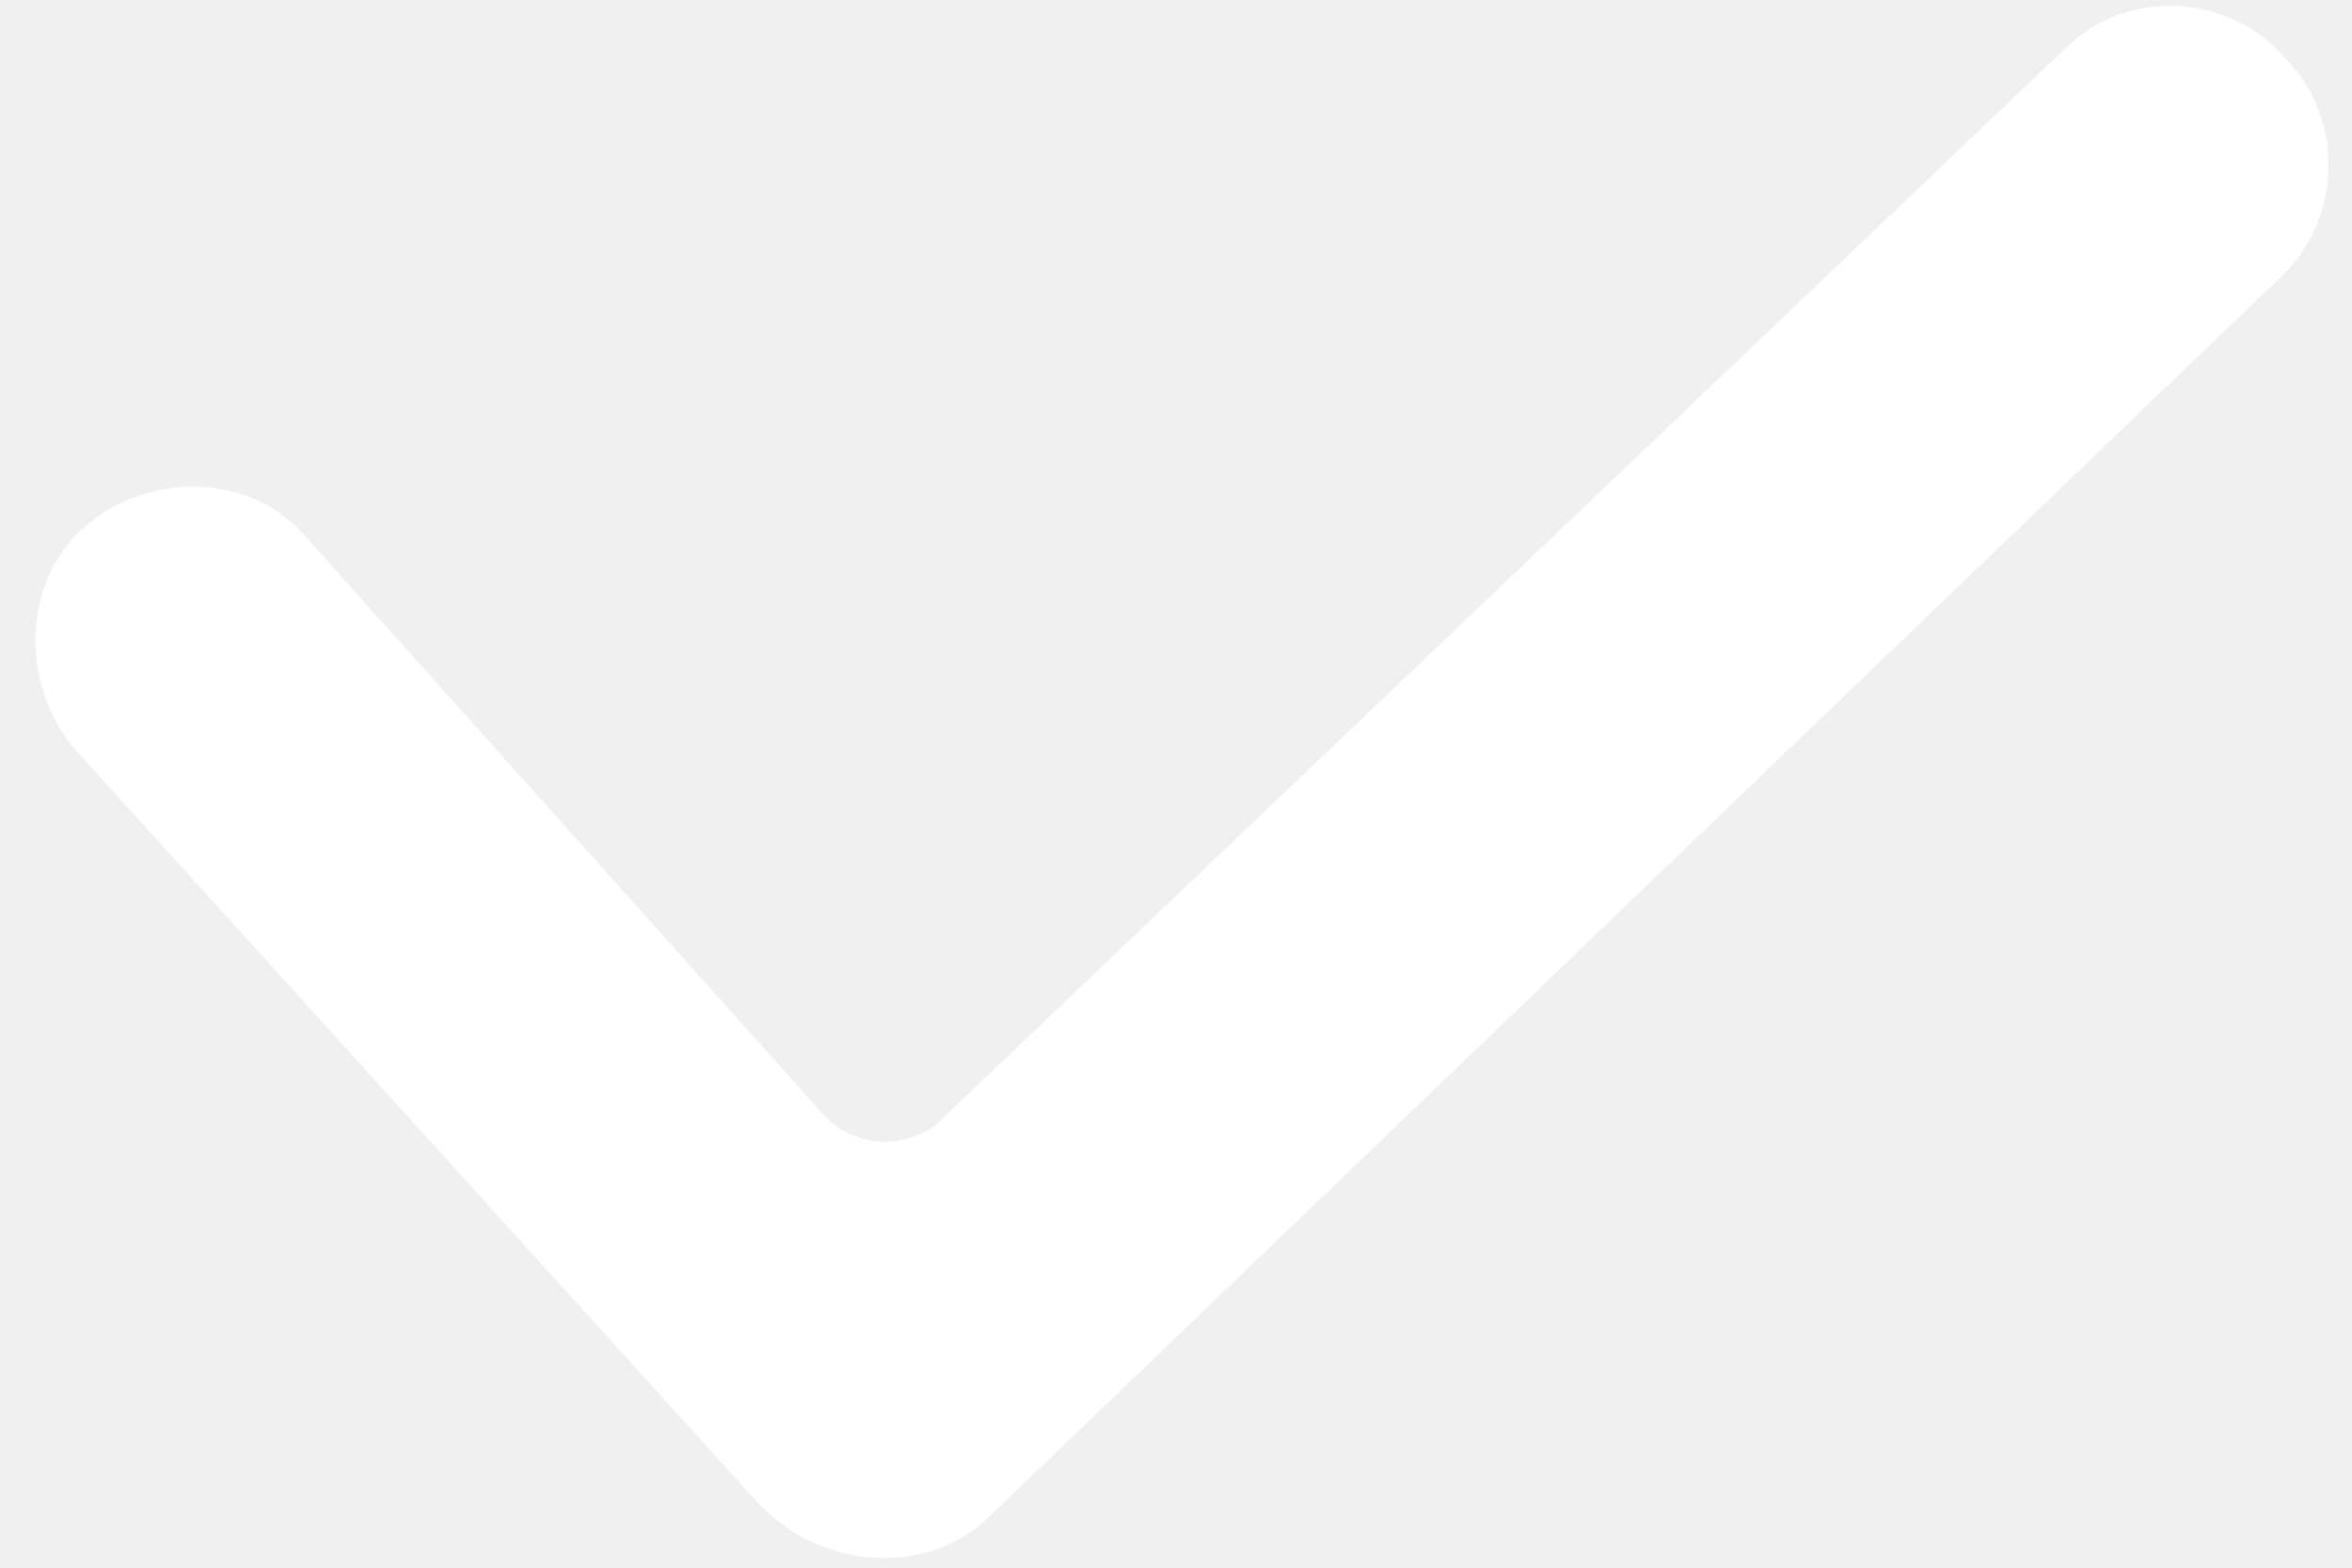
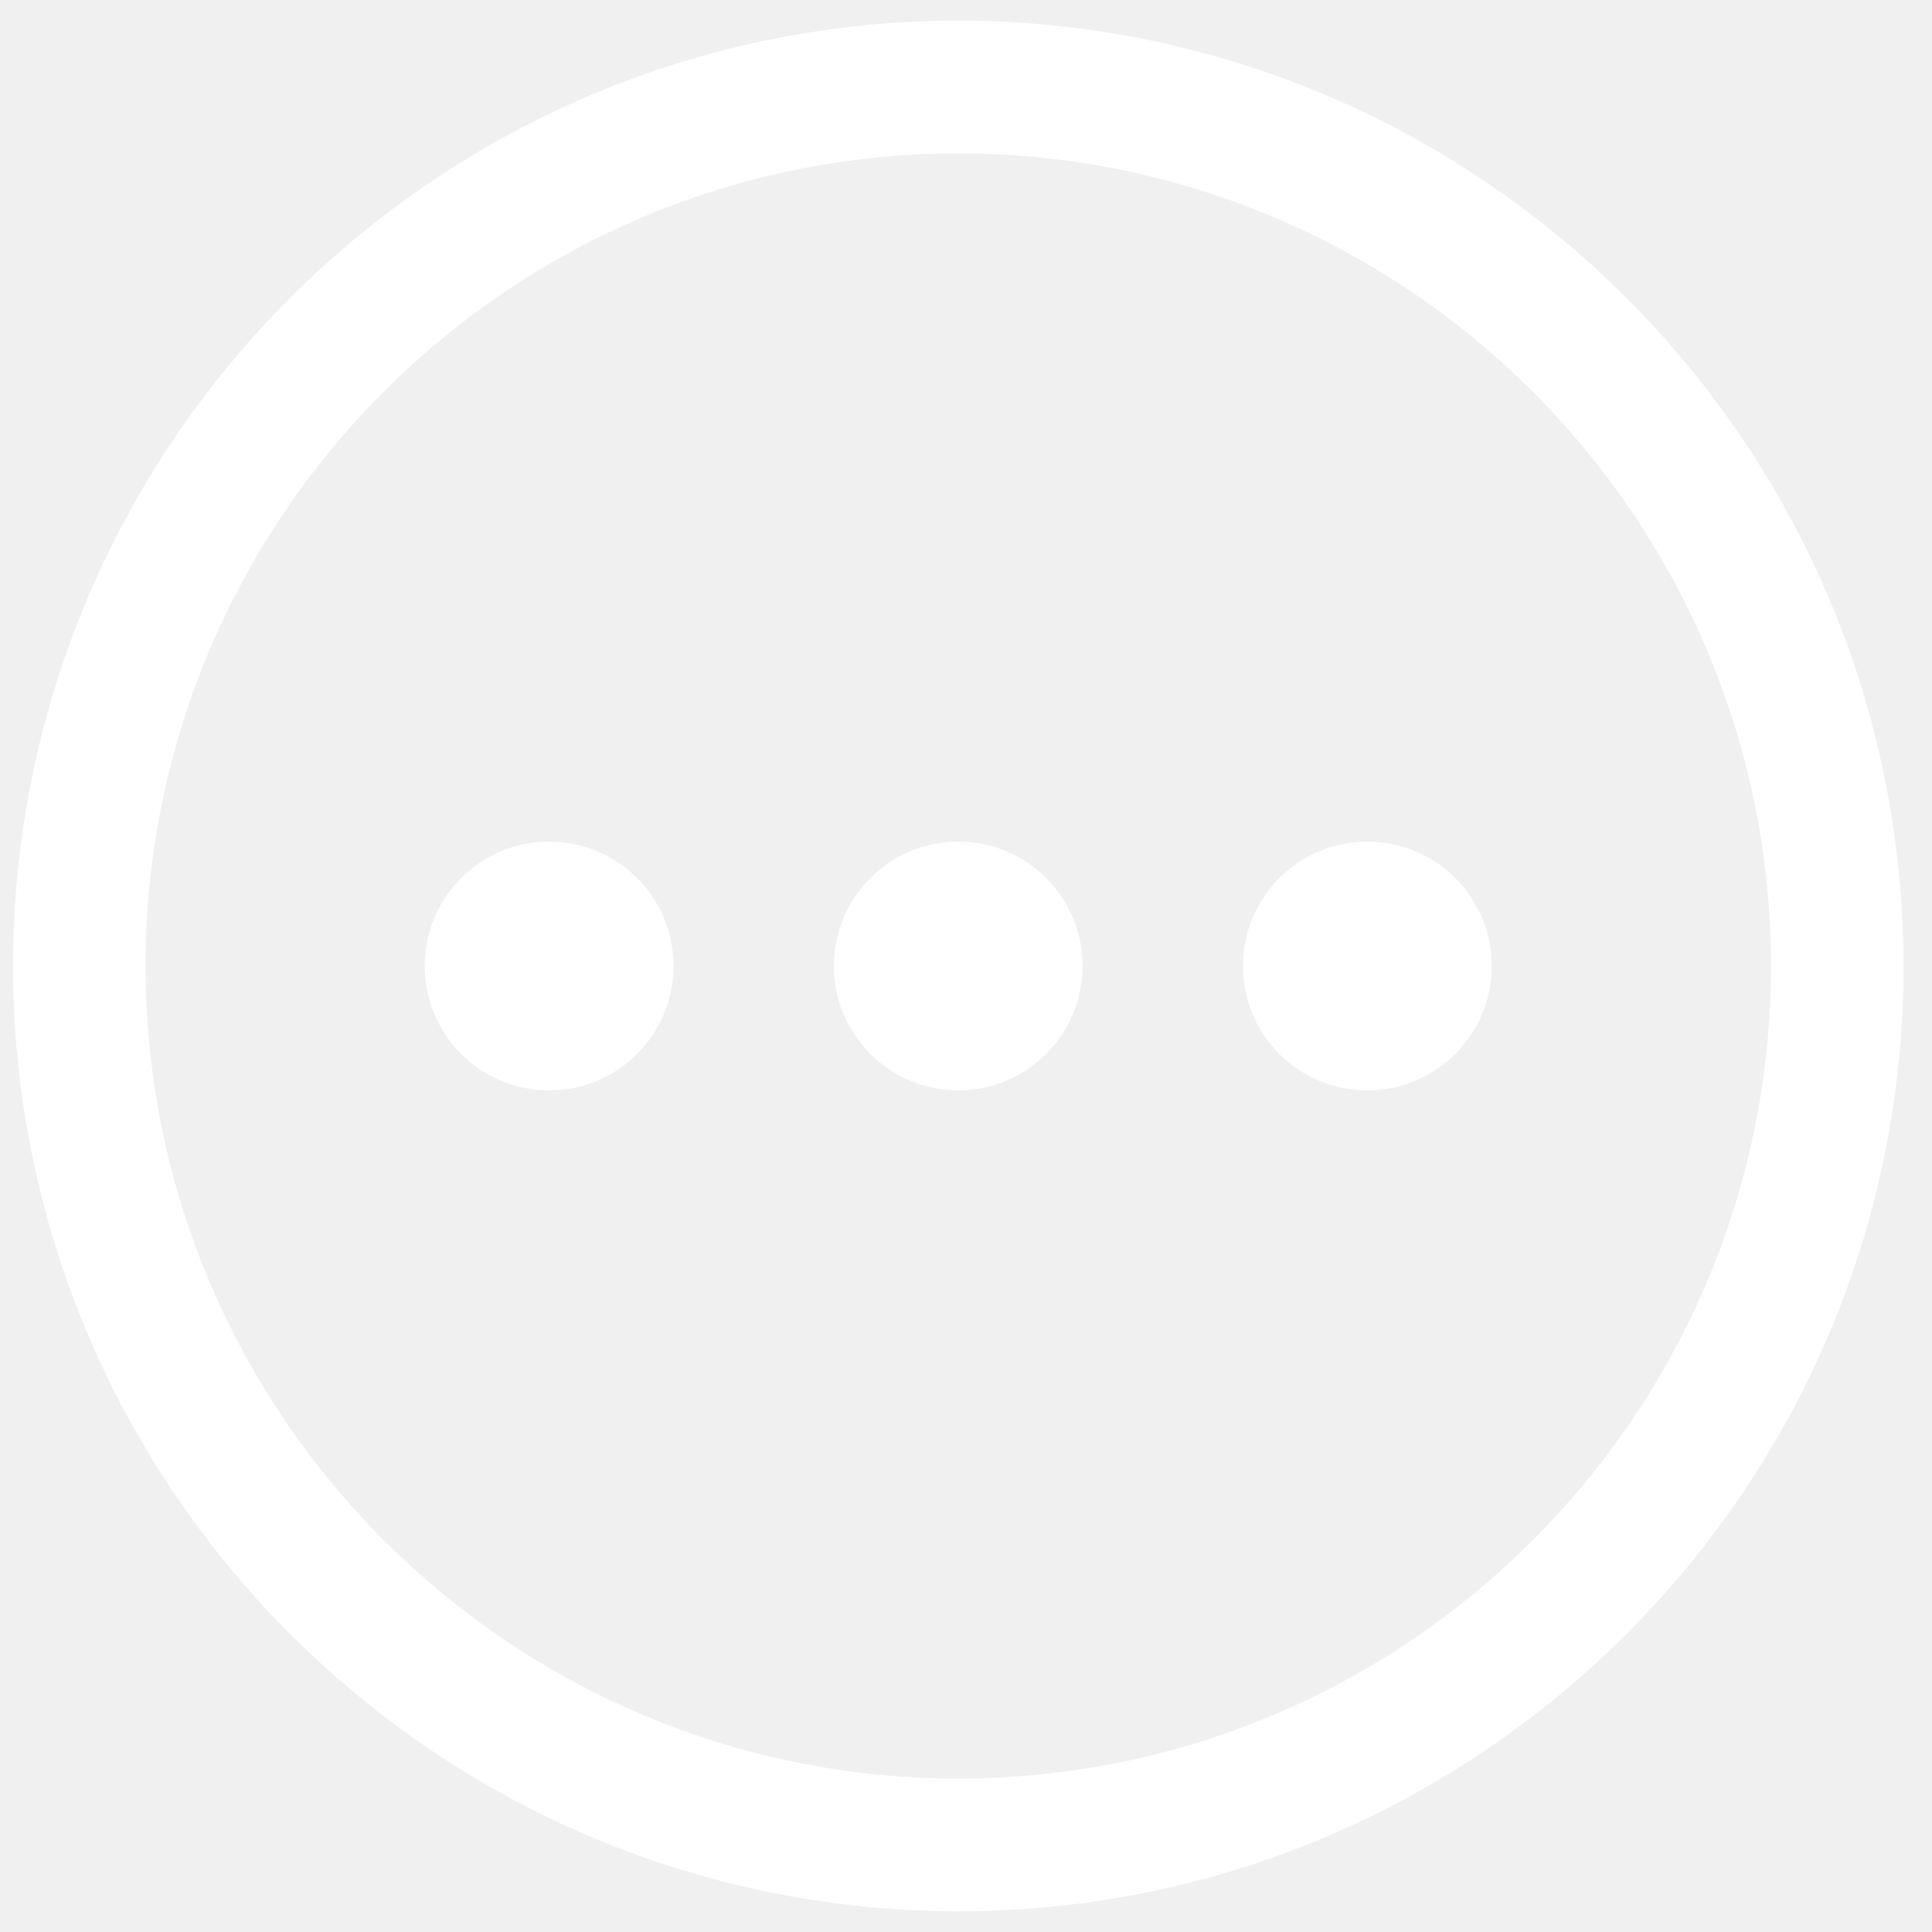
- <svg xmlns="http://www.w3.org/2000/svg" version="1.1" width="9px" height="6px">
+ <svg xmlns="http://www.w3.org/2000/svg" version="1.1" width="18px" height="18px">
  <defs>
    <pattern id="BGPattern" patternUnits="userSpaceOnUse" alignment="0 0" imageRepeat="None" />
-     <mask fill="white" id="Clip31">
-       <path d="M 3.792 5.798  C 3.551 6.042  3.128 6.011  2.887 5.737  L 0.291 2.872  C 0.079 2.629  0.079 2.232  0.321 2.019  C 0.562 1.806  0.955 1.806  1.166 2.05  L 3.158 4.274  C 3.279 4.396  3.46 4.396  3.581 4.305  L 7.898 0.19  C 8.14 -0.053  8.532 -0.023  8.743 0.221  C 8.985 0.465  8.955 0.861  8.713 1.074  L 3.792 5.798  Z " fill-rule="evenodd" />
+     <mask fill="white" id="Clip892">
+       <path d="M 17.735 9  C 17.729 4.138  13.789 0.198  8.928 0.192  C 4.066 0.198  0.126 4.138  0.121 9  C 0.127 13.861  4.066 17.801  8.928 17.807  C 13.784 17.807  17.735 13.856  17.735 9  Z M 8.929 16.571  L 8.927 16.571  C 4.748 16.566  1.361 13.179  1.356 9  C 1.36 4.82  4.748 1.433  8.927 1.429  C 13.107 1.433  16.495 4.82  16.5 9  C 16.495 13.179  13.108 16.566  8.929 16.571  Z M 5.116 7.841  C 4.476 7.841  3.957 8.36  3.957 9  C 3.957 9.64  4.476 10.159  5.116 10.159  C 5.756 10.159  6.275 9.64  6.275 9  C 6.275 8.36  5.756 7.841  5.116 7.841  Z M 8.928 7.841  L 8.929 7.841  C 8.288 7.841  7.769 8.36  7.769 9  C 7.769 9.64  8.288 10.158  8.928 10.159  C 9.567 10.159  10.086 9.64  10.086 9  C 10.086 8.36  9.567 7.841  8.928 7.841  Z M 12.739 7.841  C 12.099 7.841  11.58 8.36  11.58 9  C 11.58 9.64  12.099 10.159  12.739 10.159  C 13.379 10.159  13.898 9.64  13.898 9  C 13.898 8.36  13.379 7.841  12.739 7.841  Z " fill-rule="evenodd" />
    </mask>
  </defs>
-   <g transform="matrix(1 0 0 1 -16 -118 )">
-     <path d="M 3.792 5.798  C 3.551 6.042  3.128 6.011  2.887 5.737  L 0.291 2.872  C 0.079 2.629  0.079 2.232  0.321 2.019  C 0.562 1.806  0.955 1.806  1.166 2.05  L 3.158 4.274  C 3.279 4.396  3.46 4.396  3.581 4.305  L 7.898 0.19  C 8.14 -0.053  8.532 -0.023  8.743 0.221  C 8.985 0.465  8.955 0.861  8.713 1.074  L 3.792 5.798  Z " fill-rule="nonzero" fill="rgba(255, 255, 255, 1)" stroke="none" transform="matrix(1 0 0 1 16 118 )" class="fill" />
-     <path d="M 3.792 5.798  C 3.551 6.042  3.128 6.011  2.887 5.737  L 0.291 2.872  C 0.079 2.629  0.079 2.232  0.321 2.019  C 0.562 1.806  0.955 1.806  1.166 2.05  L 3.158 4.274  C 3.279 4.396  3.46 4.396  3.581 4.305  L 7.898 0.19  C 8.14 -0.053  8.532 -0.023  8.743 0.221  C 8.985 0.465  8.955 0.861  8.713 1.074  L 3.792 5.798  Z " stroke-width="0" stroke-dasharray="0" stroke="rgba(255, 255, 255, 0)" fill="none" transform="matrix(1 0 0 1 16 118 )" class="stroke" mask="url(#Clip31)" />
+   <g transform="matrix(1 0 0 1 -336 -271 )">
+     <path d="M 17.735 9  C 17.729 4.138  13.789 0.198  8.928 0.192  C 4.066 0.198  0.126 4.138  0.121 9  C 0.127 13.861  4.066 17.801  8.928 17.807  C 13.784 17.807  17.735 13.856  17.735 9  Z M 8.929 16.571  L 8.927 16.571  C 4.748 16.566  1.361 13.179  1.356 9  C 1.36 4.82  4.748 1.433  8.927 1.429  C 13.107 1.433  16.495 4.82  16.5 9  C 16.495 13.179  13.108 16.566  8.929 16.571  Z M 5.116 7.841  C 4.476 7.841  3.957 8.36  3.957 9  C 3.957 9.64  4.476 10.159  5.116 10.159  C 5.756 10.159  6.275 9.64  6.275 9  C 6.275 8.36  5.756 7.841  5.116 7.841  Z M 8.928 7.841  L 8.929 7.841  C 8.288 7.841  7.769 8.36  7.769 9  C 7.769 9.64  8.288 10.158  8.928 10.159  C 9.567 10.159  10.086 9.64  10.086 9  C 10.086 8.36  9.567 7.841  8.928 7.841  Z M 12.739 7.841  C 12.099 7.841  11.58 8.36  11.58 9  C 11.58 9.64  12.099 10.159  12.739 10.159  C 13.379 10.159  13.898 9.64  13.898 9  C 13.898 8.36  13.379 7.841  12.739 7.841  Z " fill-rule="nonzero" fill="rgba(255, 255, 255, 1)" stroke="none" transform="matrix(1 0 0 1 336 271 )" class="fill" />
+     <path d="M 17.735 9  C 17.729 4.138  13.789 0.198  8.928 0.192  C 4.066 0.198  0.126 4.138  0.121 9  C 0.127 13.861  4.066 17.801  8.928 17.807  C 13.784 17.807  17.735 13.856  17.735 9  Z " stroke-width="0" stroke-dasharray="0" stroke="rgba(255, 255, 255, 0)" fill="none" transform="matrix(1 0 0 1 336 271 )" class="stroke" mask="url(#Clip892)" />
+     <path d="M 8.929 16.571  L 8.927 16.571  C 4.748 16.566  1.361 13.179  1.356 9  C 1.36 4.82  4.748 1.433  8.927 1.429  C 13.107 1.433  16.495 4.82  16.5 9  C 16.495 13.179  13.108 16.566  8.929 16.571  Z " stroke-width="0" stroke-dasharray="0" stroke="rgba(255, 255, 255, 0)" fill="none" transform="matrix(1 0 0 1 336 271 )" class="stroke" mask="url(#Clip892)" />
+     <path d="M 5.116 7.841  C 4.476 7.841  3.957 8.36  3.957 9  C 3.957 9.64  4.476 10.159  5.116 10.159  C 5.756 10.159  6.275 9.64  6.275 9  C 6.275 8.36  5.756 7.841  5.116 7.841  Z " stroke-width="0" stroke-dasharray="0" stroke="rgba(255, 255, 255, 0)" fill="none" transform="matrix(1 0 0 1 336 271 )" class="stroke" mask="url(#Clip892)" />
+     <path d="M 8.928 7.841  L 8.929 7.841  C 8.288 7.841  7.769 8.36  7.769 9  C 7.769 9.64  8.288 10.158  8.928 10.159  C 9.567 10.159  10.086 9.64  10.086 9  C 10.086 8.36  9.567 7.841  8.928 7.841  Z " stroke-width="0" stroke-dasharray="0" stroke="rgba(255, 255, 255, 0)" fill="none" transform="matrix(1 0 0 1 336 271 )" class="stroke" mask="url(#Clip892)" />
+     <path d="M 12.739 7.841  C 12.099 7.841  11.58 8.36  11.58 9  C 11.58 9.64  12.099 10.159  12.739 10.159  C 13.379 10.159  13.898 9.64  13.898 9  C 13.898 8.36  13.379 7.841  12.739 7.841  Z " stroke-width="0" stroke-dasharray="0" stroke="rgba(255, 255, 255, 0)" fill="none" transform="matrix(1 0 0 1 336 271 )" class="stroke" mask="url(#Clip892)" />
  </g>
</svg>
